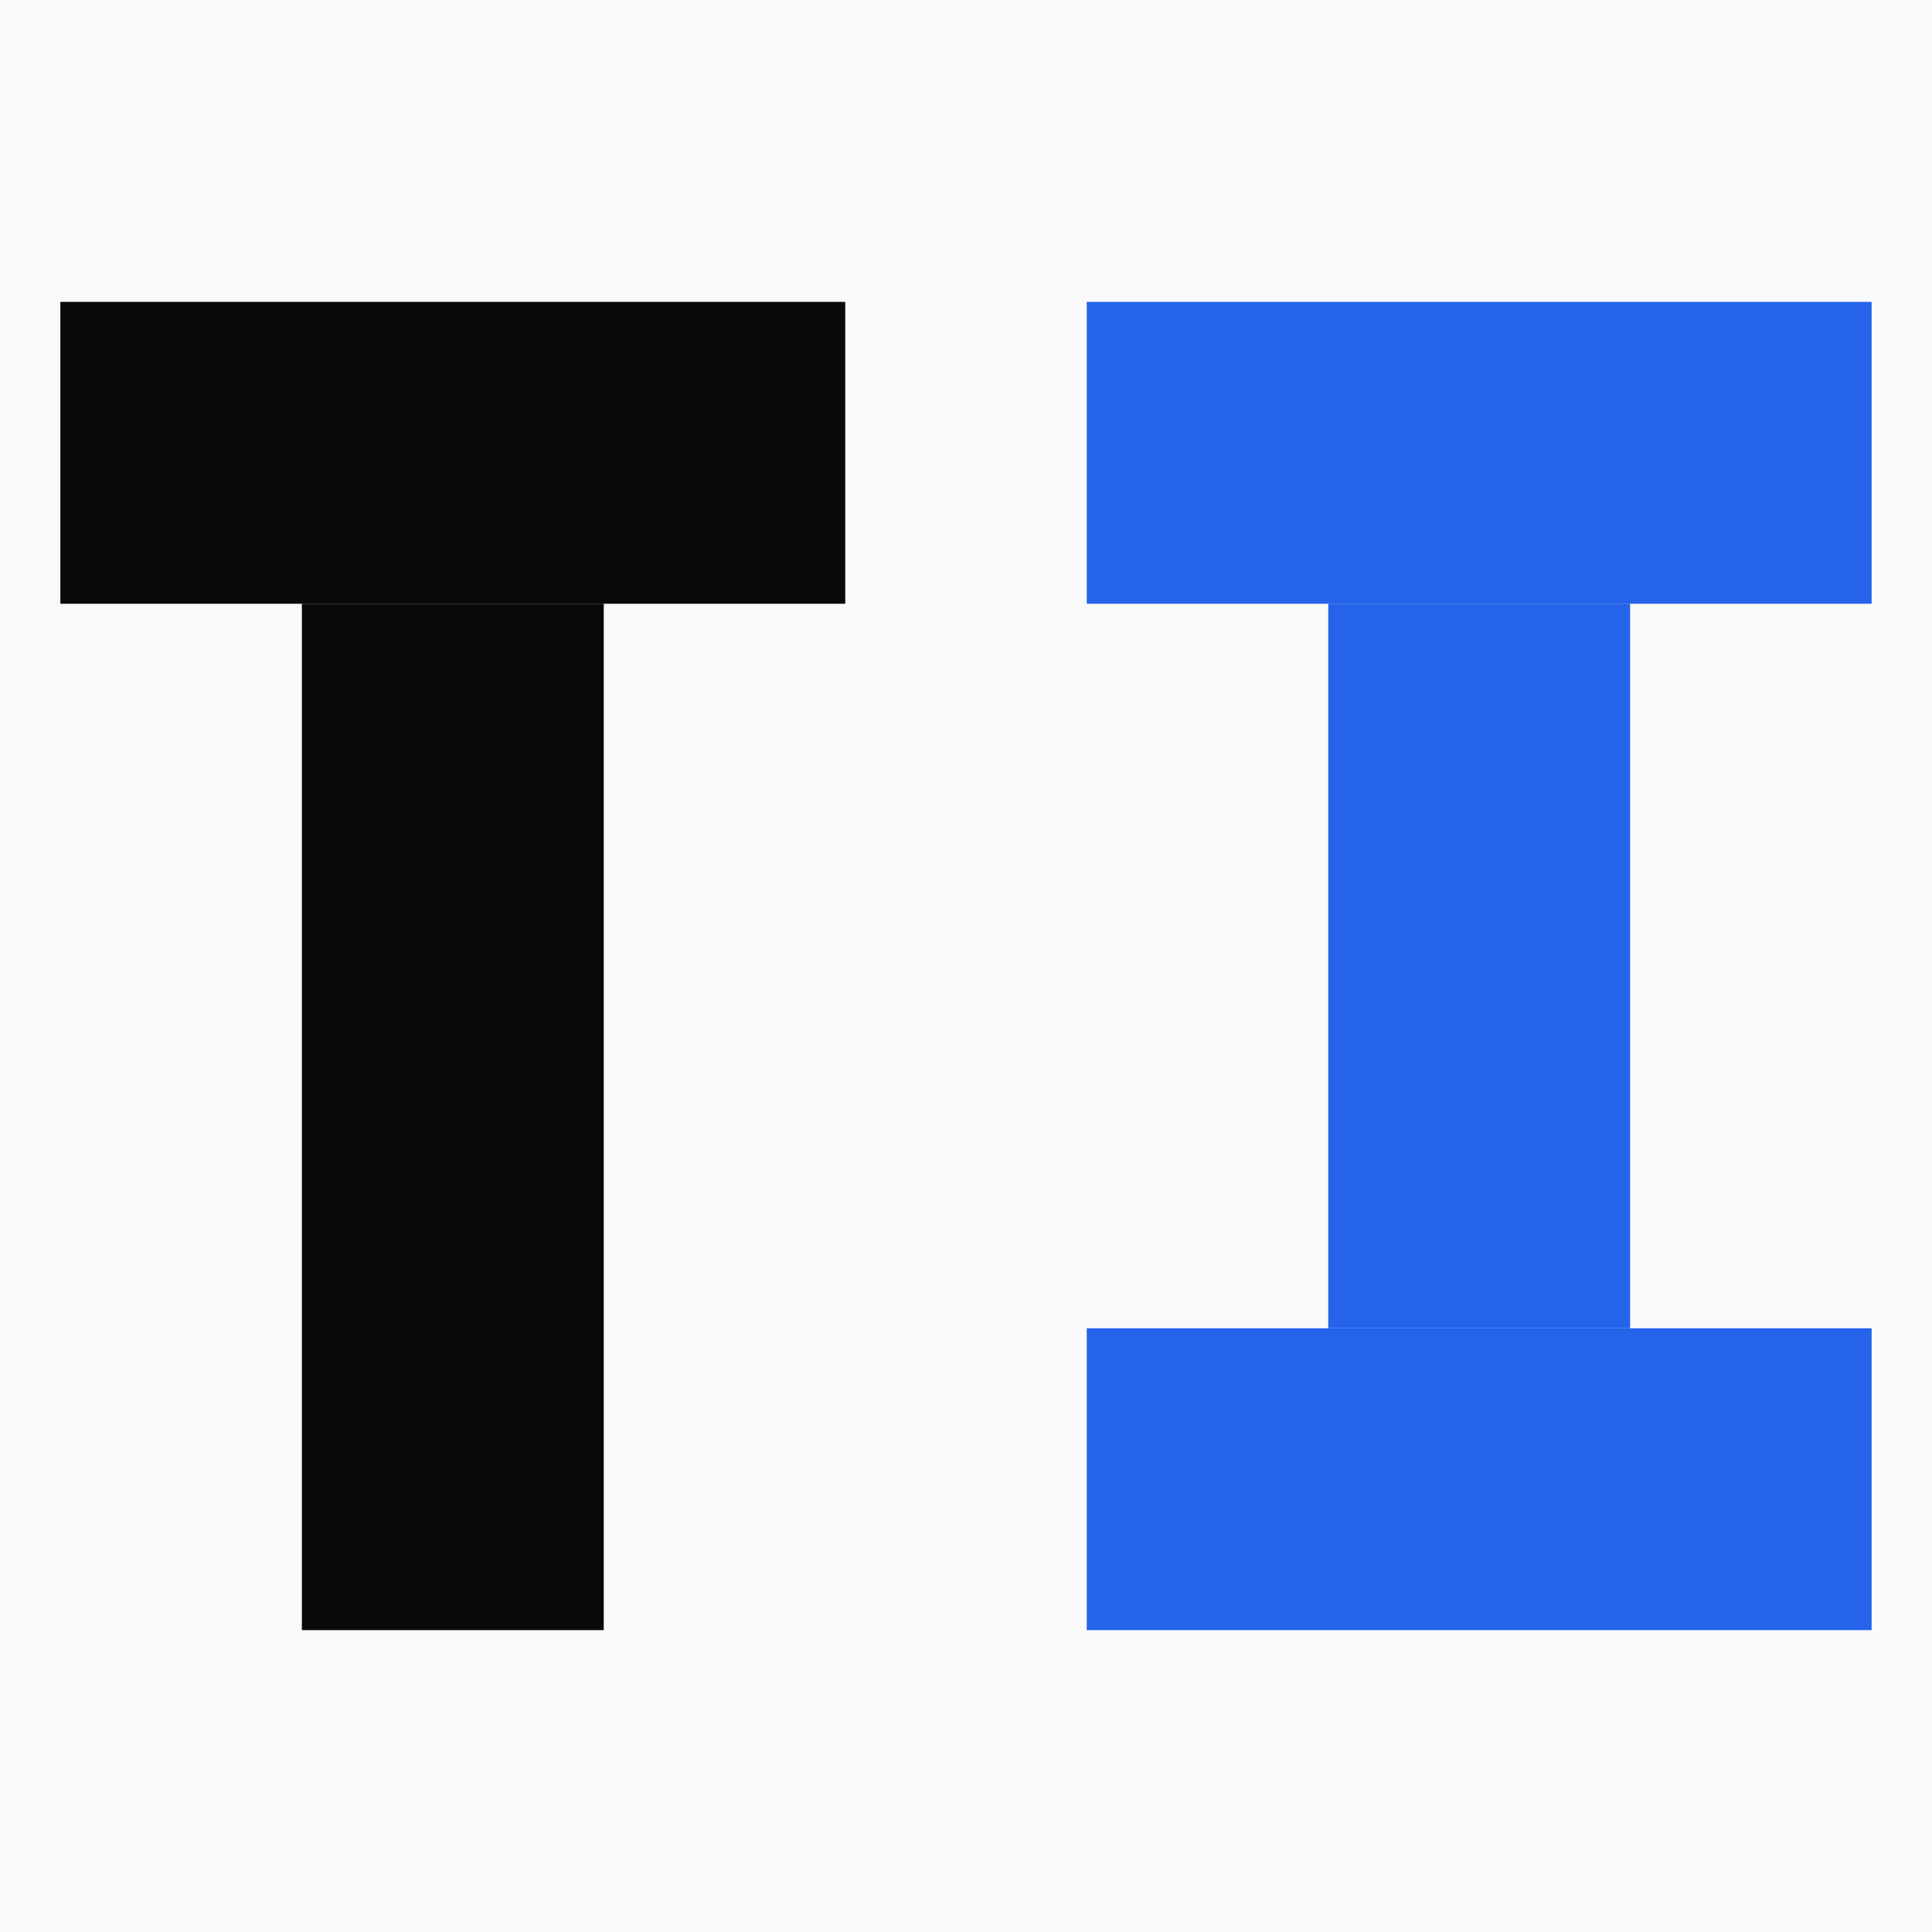
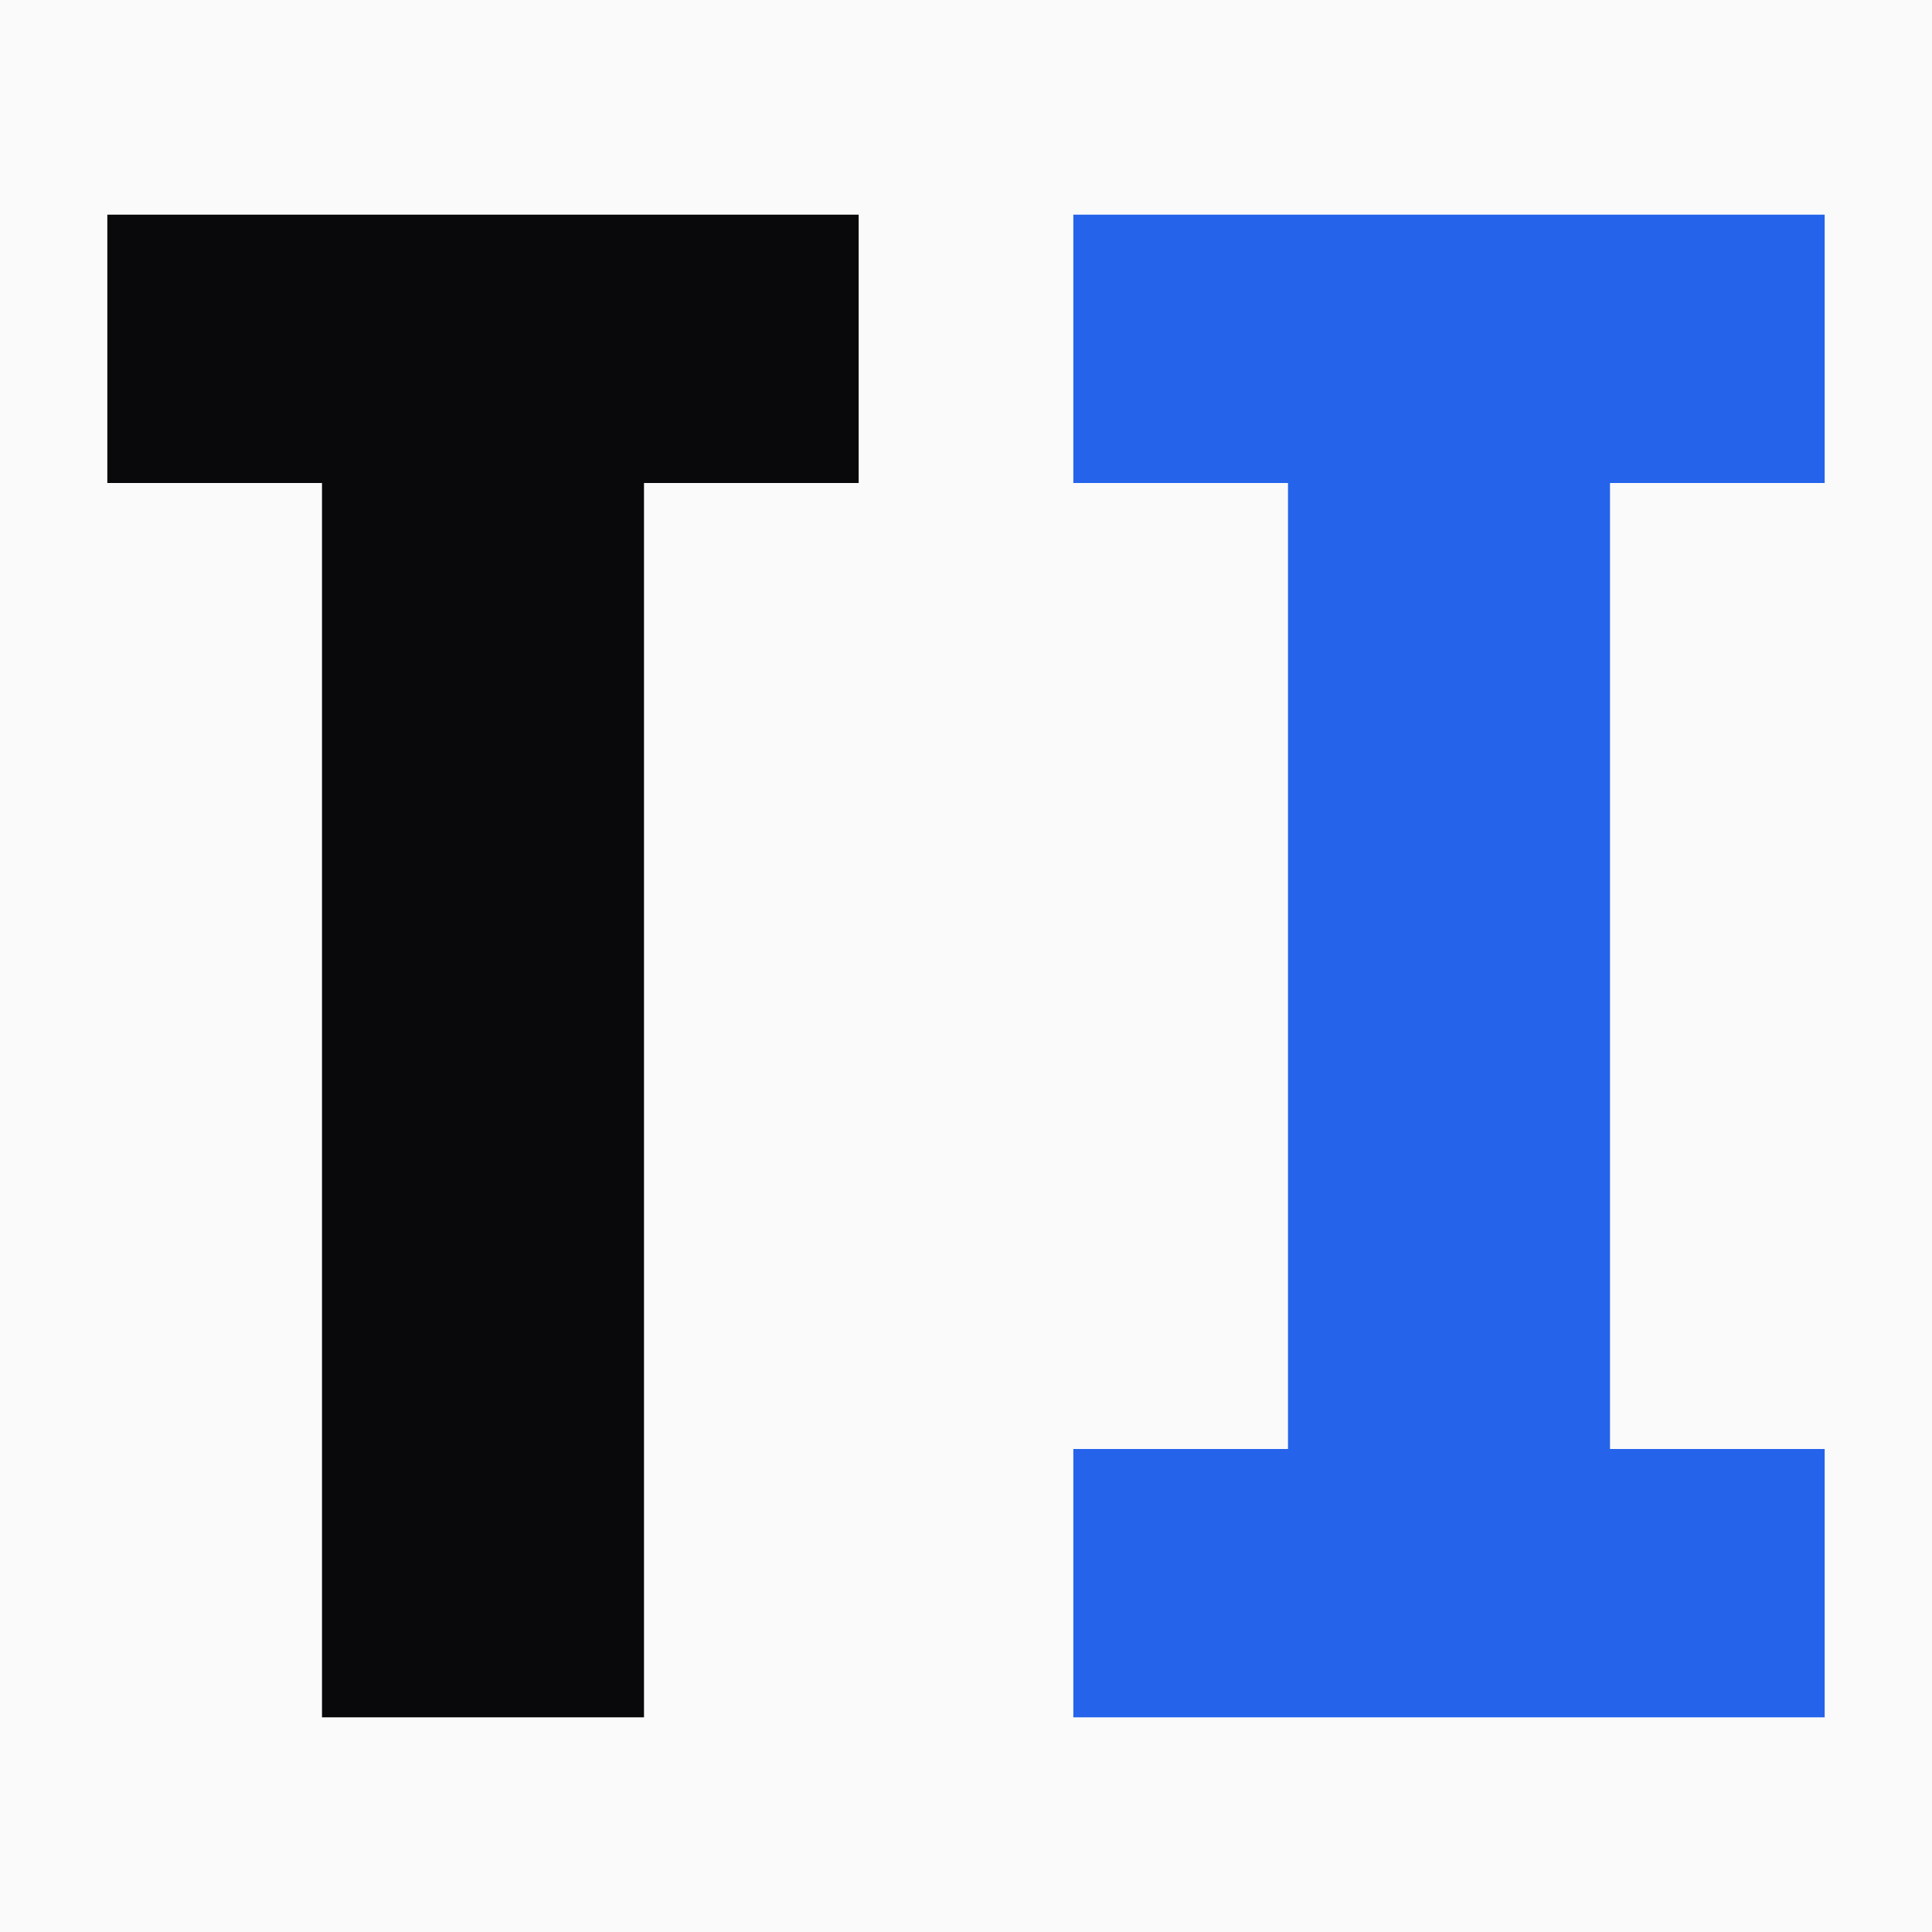
- <svg xmlns="http://www.w3.org/2000/svg" viewBox="0 0 32 32" width="180" height="180">
-   <rect width="32" height="32" fill="#FAFAFA" />
-   <rect x="1" y="5" width="13" height="5" fill="#09090B" />
-   <rect x="5" y="10" width="5" height="17" fill="#09090B" />
-   <rect x="18" y="5" width="13" height="5" fill="#2563EB" />
-   <rect x="22" y="10" width="5" height="12" fill="#2563EB" />
-   <rect x="18" y="22" width="13" height="5" fill="#2563EB" />
+ <svg xmlns="http://www.w3.org/2000/svg" viewBox="0 0 180 180" width="180" height="180">
+   <rect width="180" height="180" fill="#FAFAFA" />
+   <path fill="#09090B" d="M 10 20 L 80 20 L 80 45 L 60 45 L 60 160 L 30 160 L 30 45 L 10 45 Z" />
+   <path fill="#2563EB" d="M 100 20 L 170 20 L 170 45 L 150 45 L 150 135 L 170 135 L 170 160 L 100 160 L 100 135 L 120 135 L 120 45 L 100 45 Z" />
</svg>
